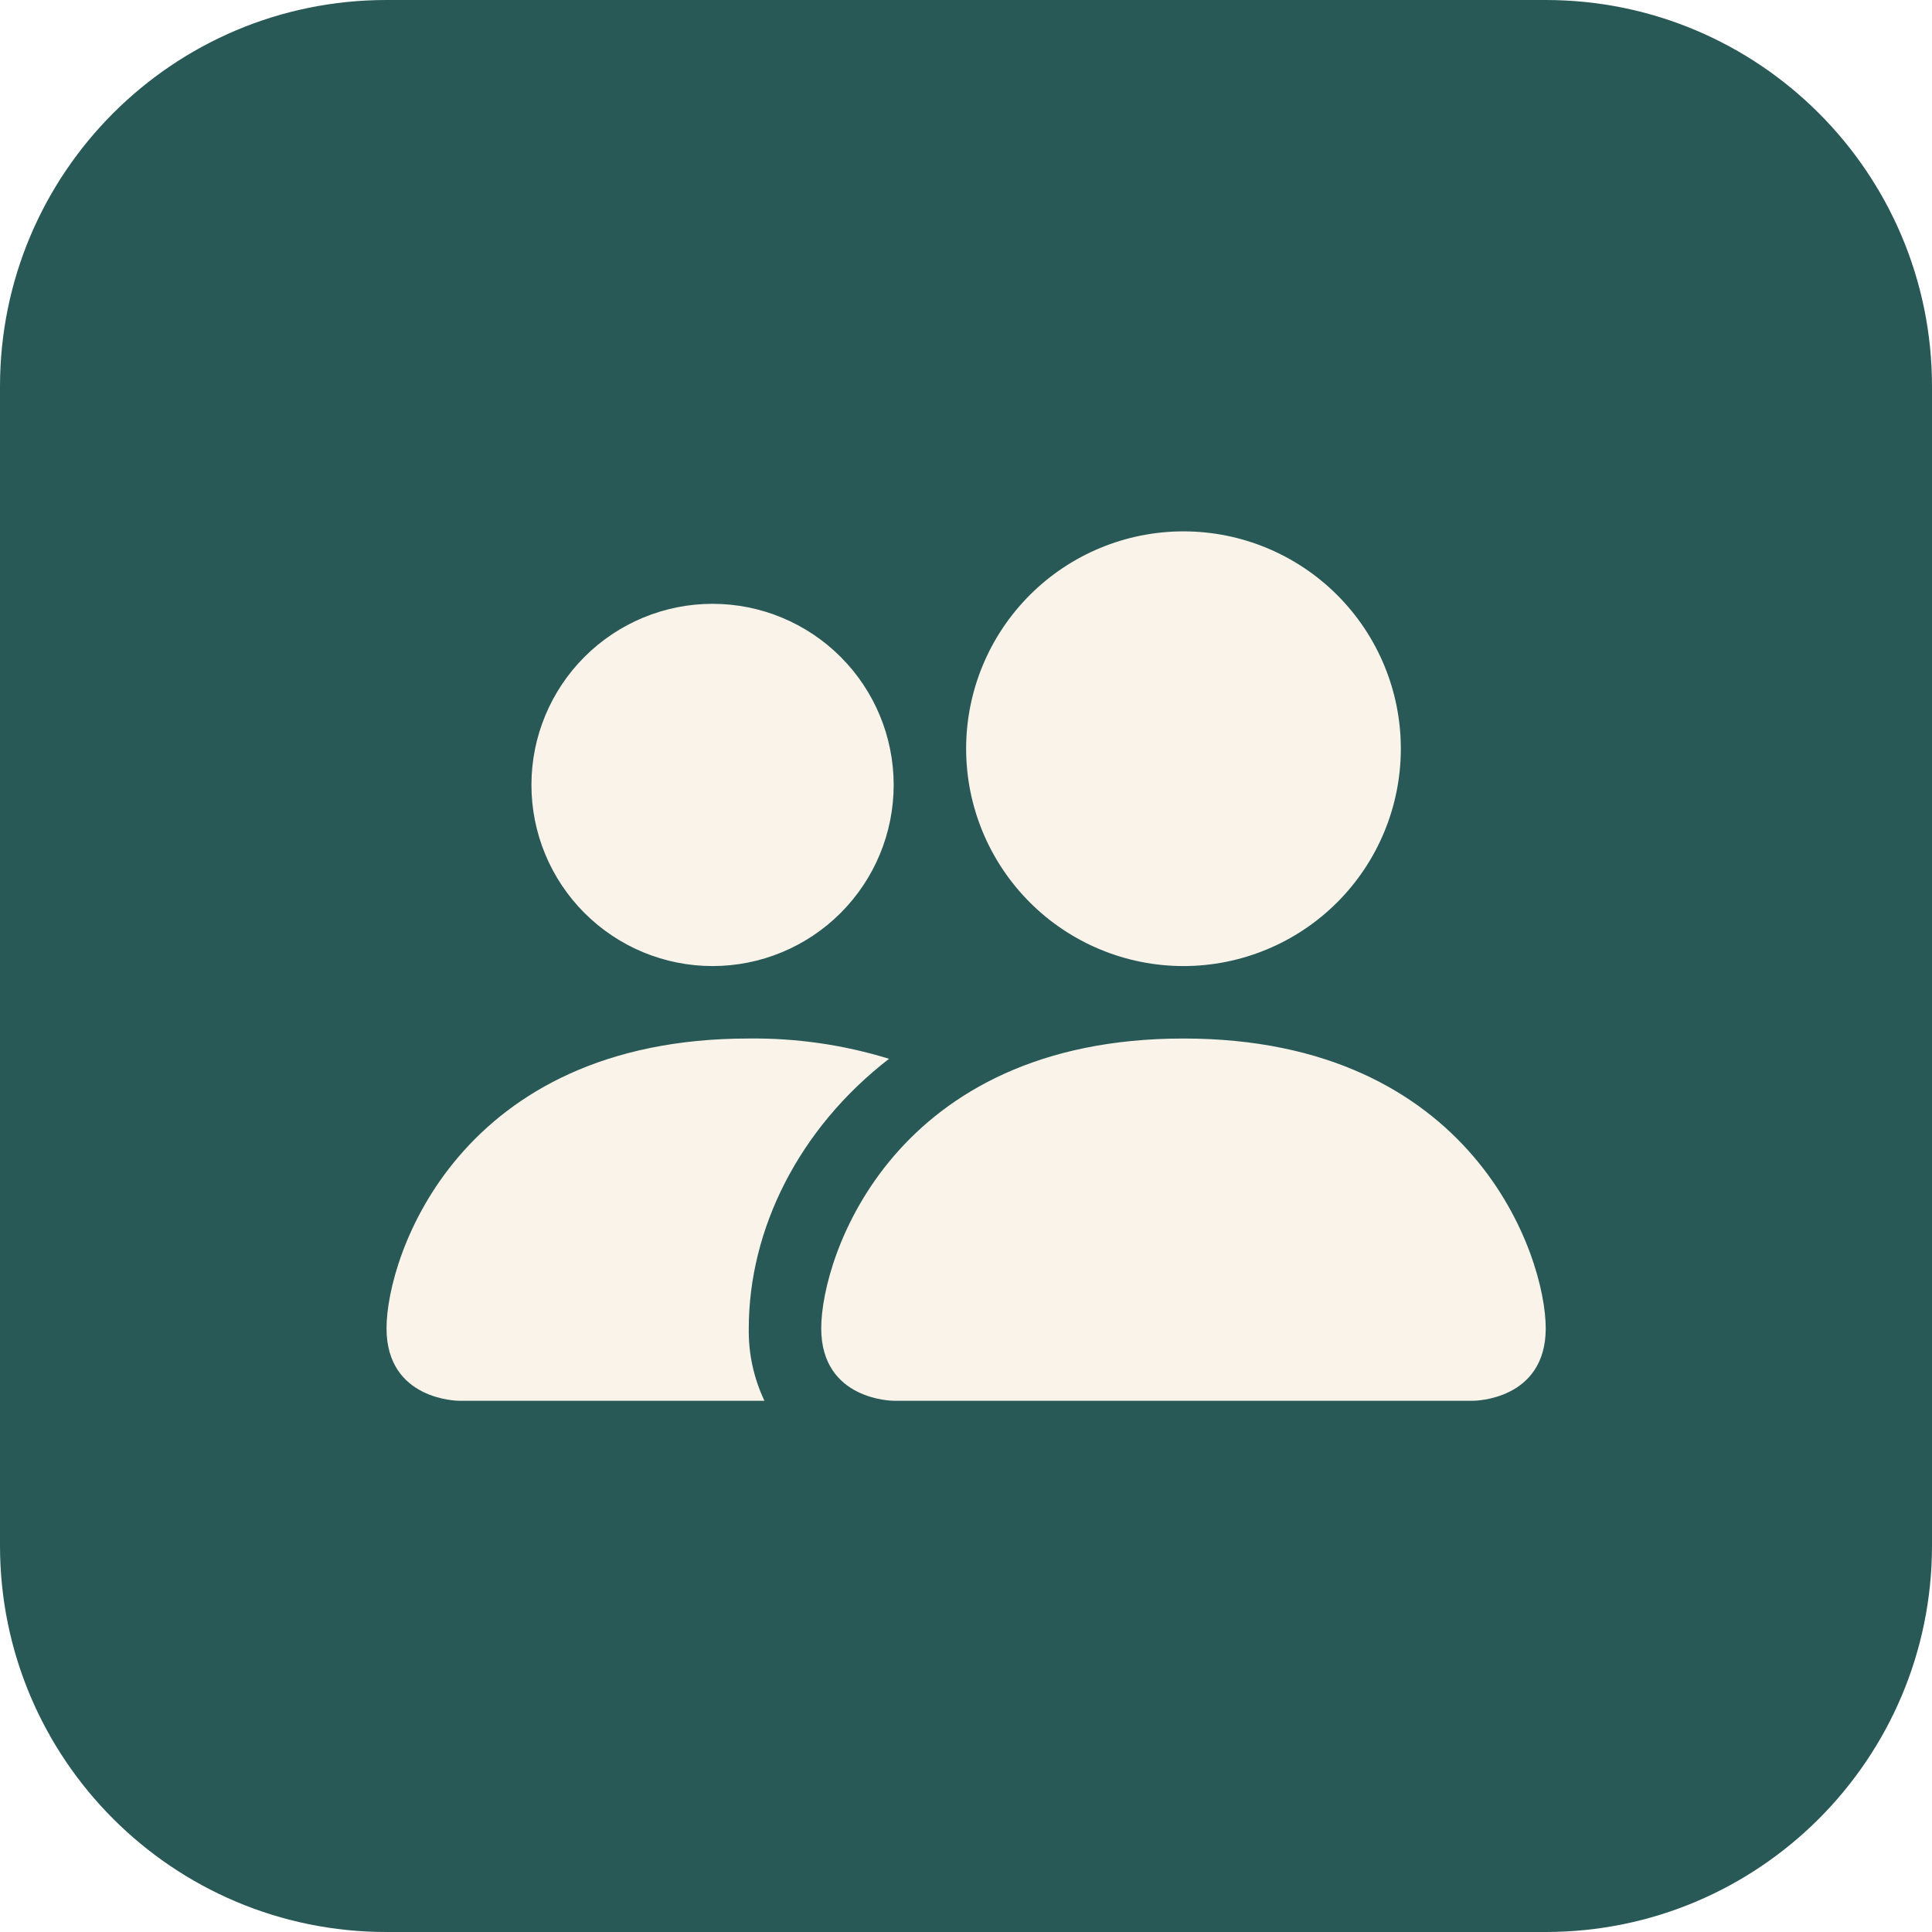
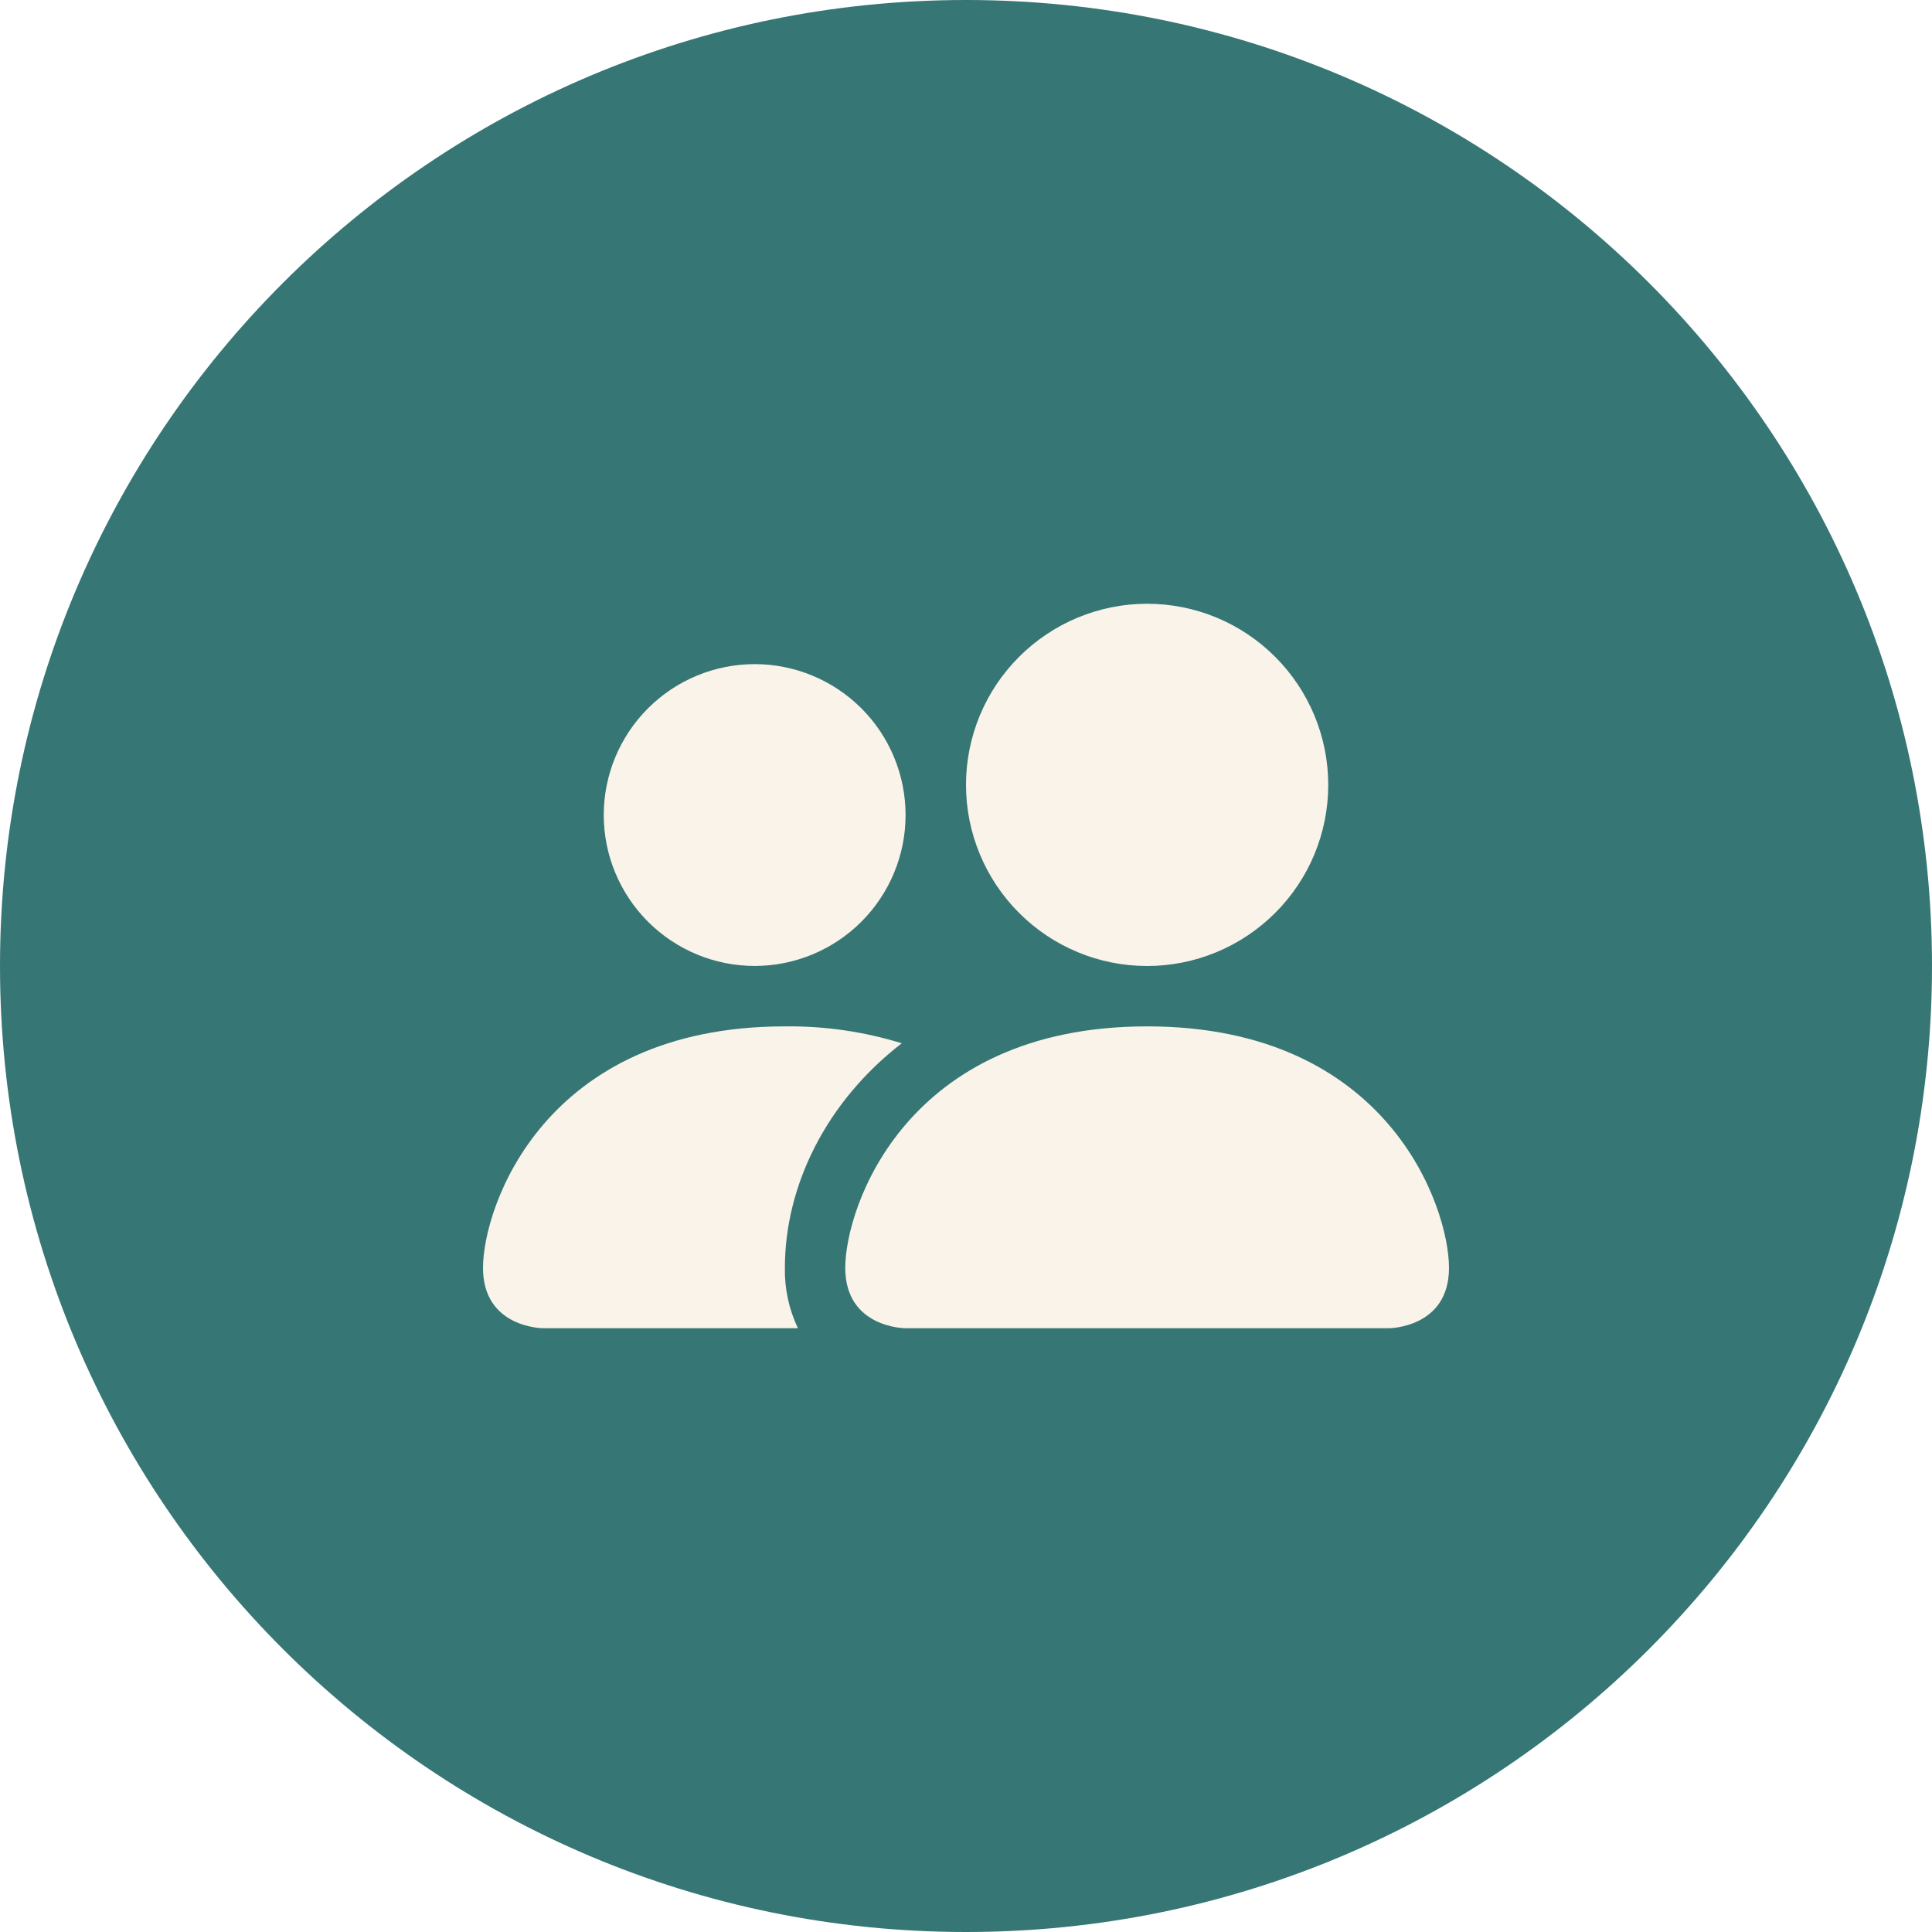
- <svg xmlns="http://www.w3.org/2000/svg" width="60" height="60" fill="none" version="1.1" viewBox="0 0 60 60">
-   <g transform="translate(-2,19)">
-     <path d="m2-7c0-6.627 5.373-12 12-12h36c6.627 0 12 5.373 12 12v36c0 6.627-5.373 12-12 12h-36c-6.627 0-12-5.373-12-12z" fill="#285957" />
-     <path d="m25.254 13.252c1.476-.017 2.946.195 4.356.63-2.826 2.183-4.356 5.321-4.356 8.37-.014.777.153 1.548.486 2.25h-9.486c-.019-0-2.25-.009-2.25-2.25 0-2.25 2.25-9 11.25-9zm13.5 0c9 0 11.25 6.75 11.25 9 0 2.25-2.25 2.25-2.25 2.25h-18c-.019-0-2.25-.009-2.25-2.25 0-2.25 2.25-9 11.25-9zm-14.625-13.5c1.492 0 2.922.593 3.977 1.648 1.055 1.055 1.648 2.485 1.648 3.977 0 1.492-.593 2.922-1.648 3.977-1.055 1.055-2.485 1.648-3.977 1.648-1.492 0-2.922-.593-3.977-1.648-1.055-1.055-1.648-2.485-1.648-3.977 0-1.492.593-2.922 1.648-3.977 1.055-1.055 2.485-1.648 3.977-1.648zm14.625-2.25c1.79 0 3.507.712 4.773 1.977 1.266 1.266 1.977 2.982 1.977 4.773s-.712 3.507-1.977 4.772-2.982 1.978-4.773 1.978c-1.79 0-3.507-.712-4.772-1.978s-1.978-2.982-1.978-4.772c0-1.79.712-3.507 1.978-4.773s2.982-1.977 4.772-1.977z" fill="#f9f3ea" />
-   </g>
+ <svg xmlns="http://www.w3.org/2000/svg" width="40" height="40" version="1.1" viewBox="0 0 40 40">
+   <circle cx="20" cy="20" r="20" fill="#367674" />
+   <path d="m16.25 21.25c.82-.01 1.637.108 2.42.35-1.57 1.212-2.42 2.956-2.42 4.65-.008.432.085.86.27 1.25h-5.27c-.01-8.4e-5-1.25-.005-1.25-1.25 8.4e-5-1.25 1.25-5 6.25-5zm7.5 0c5 0 6.25 3.75 6.25 5 0 1.25-1.25 1.25-1.25 1.25h-10c-.01-8.4e-5-1.25-.005-1.25-1.25 8.4e-5-1.25 1.25-5 6.25-5zm-8.125-7.5c.829 0 1.623.33 2.209.915.586.586.915 1.381.915 2.209 0 .829-.329 1.623-.915 2.209-.586.586-1.381.916-2.209.916-.829 0-1.623-.33-2.209-.916-.586-.586-.916-1.381-.916-2.209 8.4e-5-.829.33-1.623.916-2.209.586-.586 1.381-.915 2.209-.915zm8.125-1.25c.995 0 1.948.395 2.651 1.099.703.703 1.099 1.657 1.099 2.651 0 .995-.395 1.948-1.099 2.651-.703.703-1.657 1.099-2.651 1.099-.995 0-1.948-.395-2.651-1.099-.703-.703-1.099-1.657-1.099-2.651 8.4e-5-.995.395-1.948 1.099-2.651.703-.703 1.657-1.099 2.651-1.099z" fill="#f9f3ea" />
</svg>
